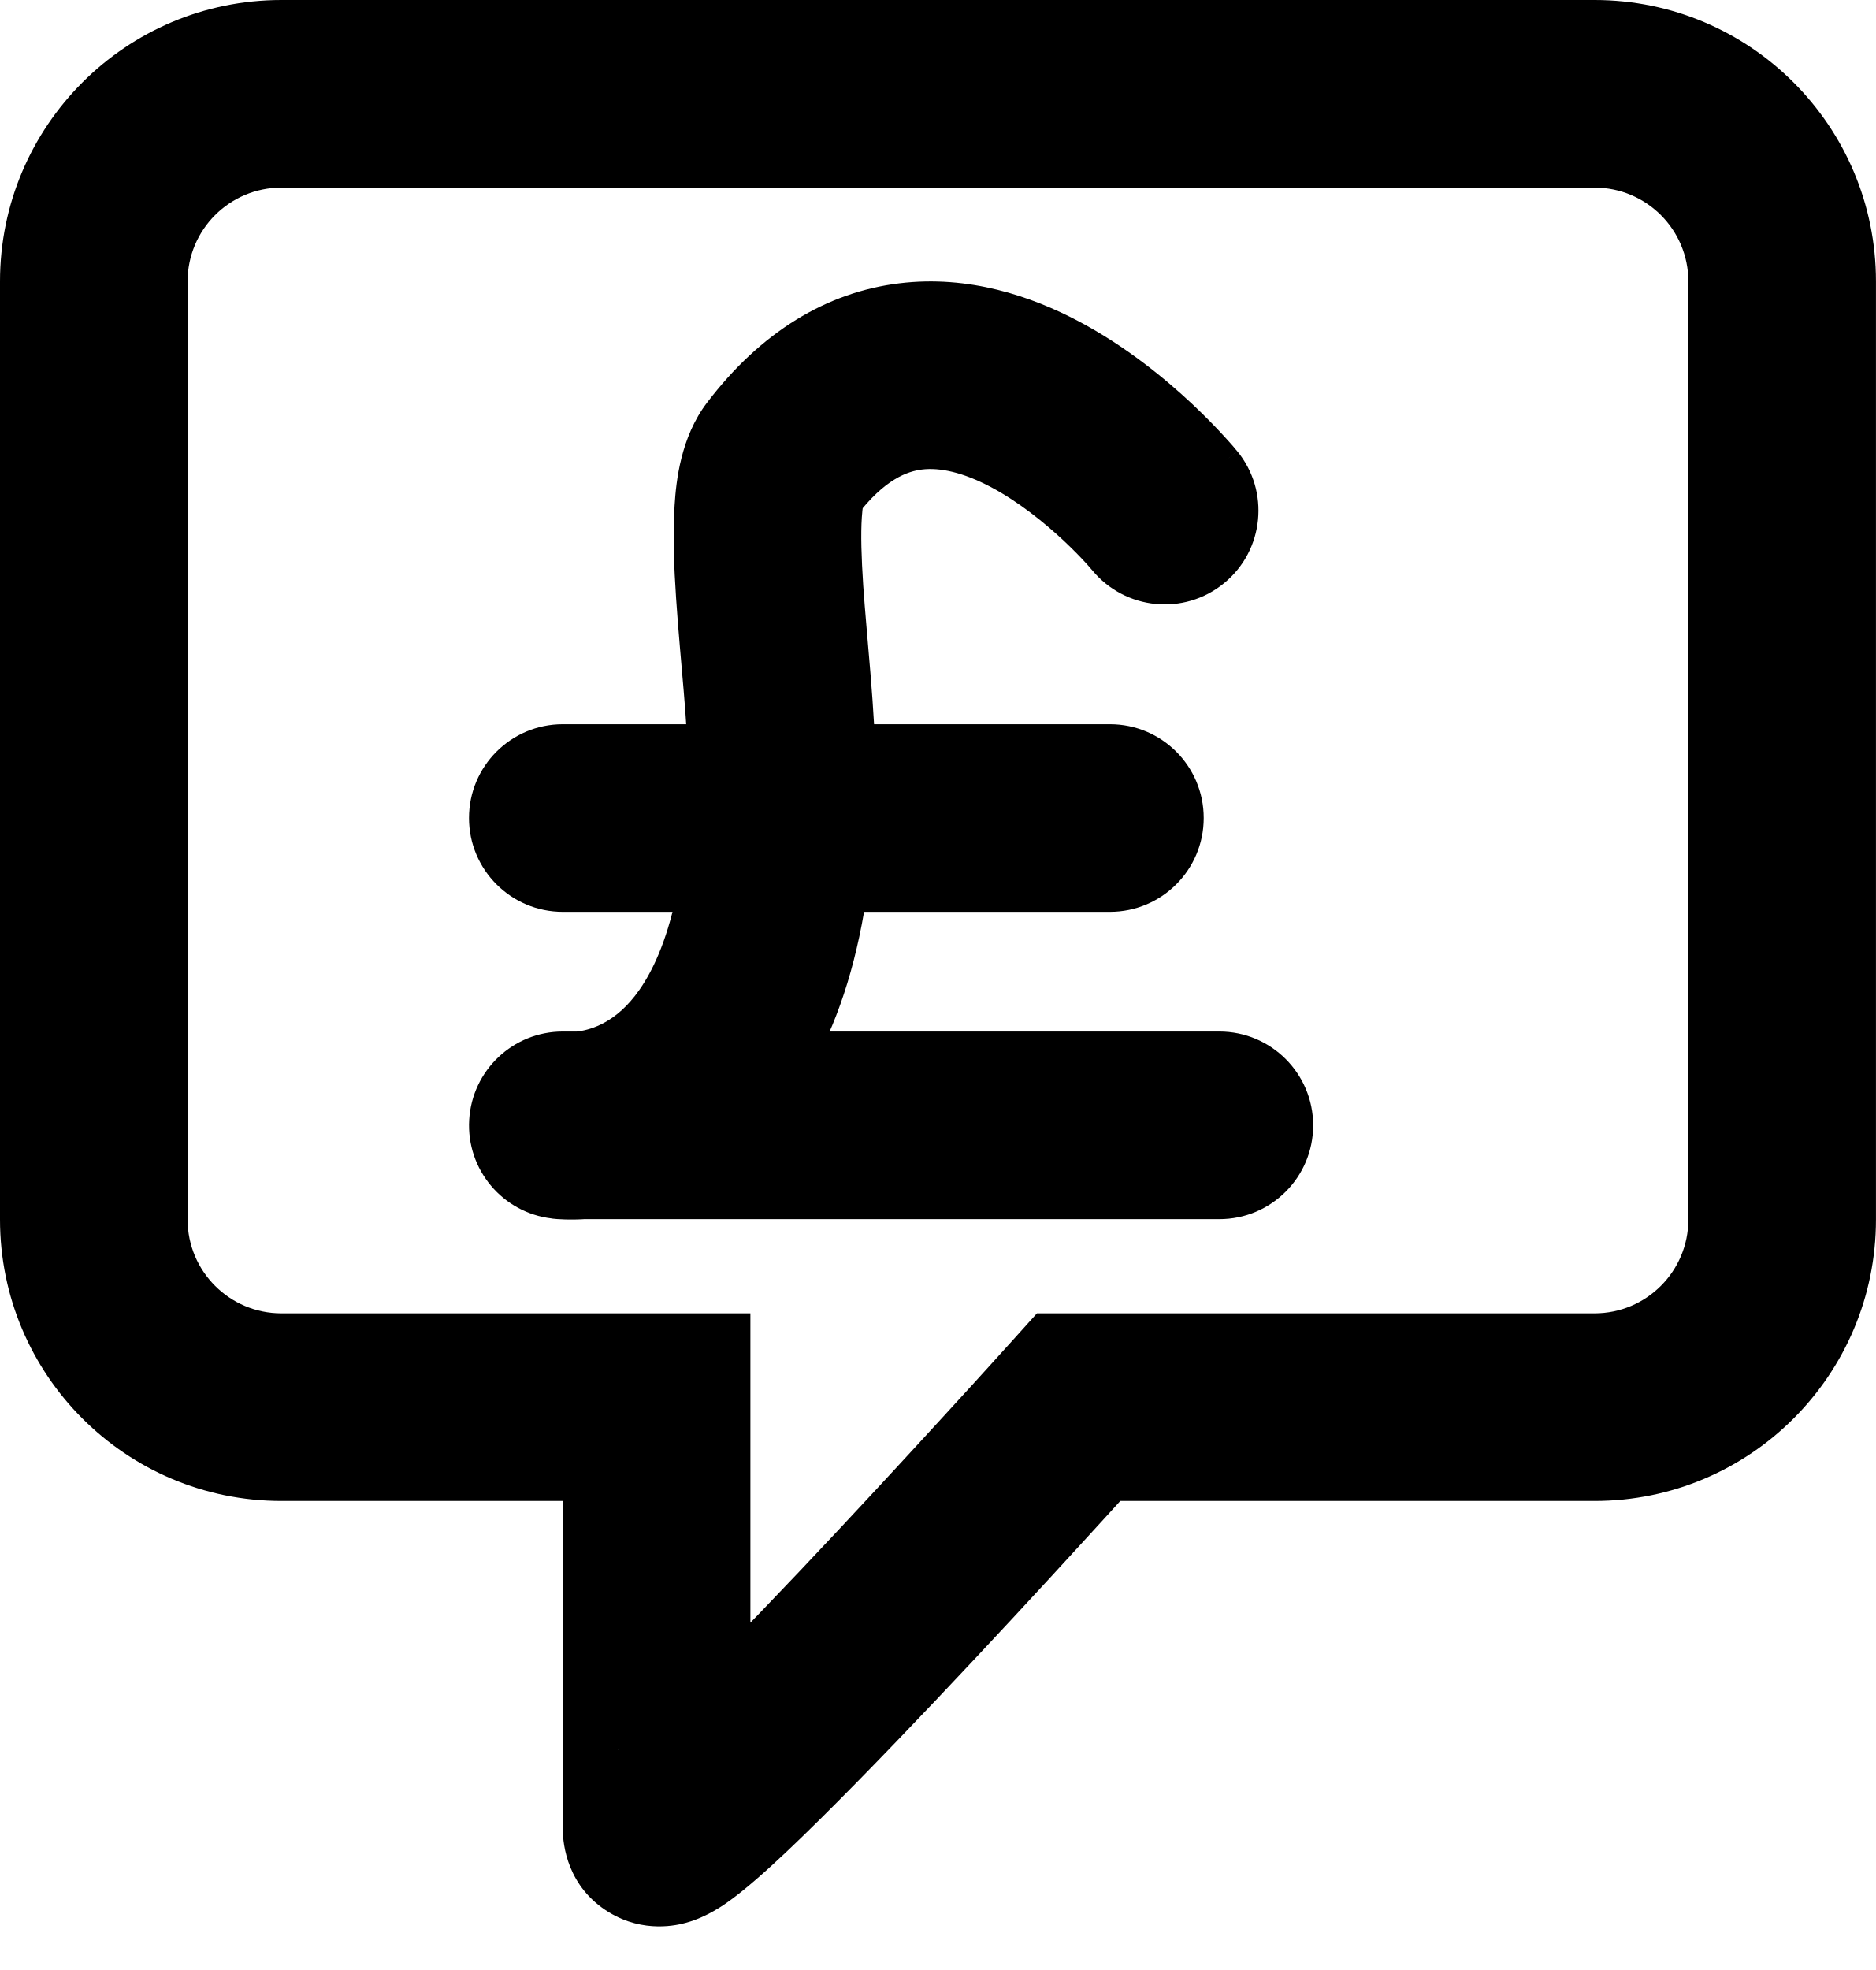
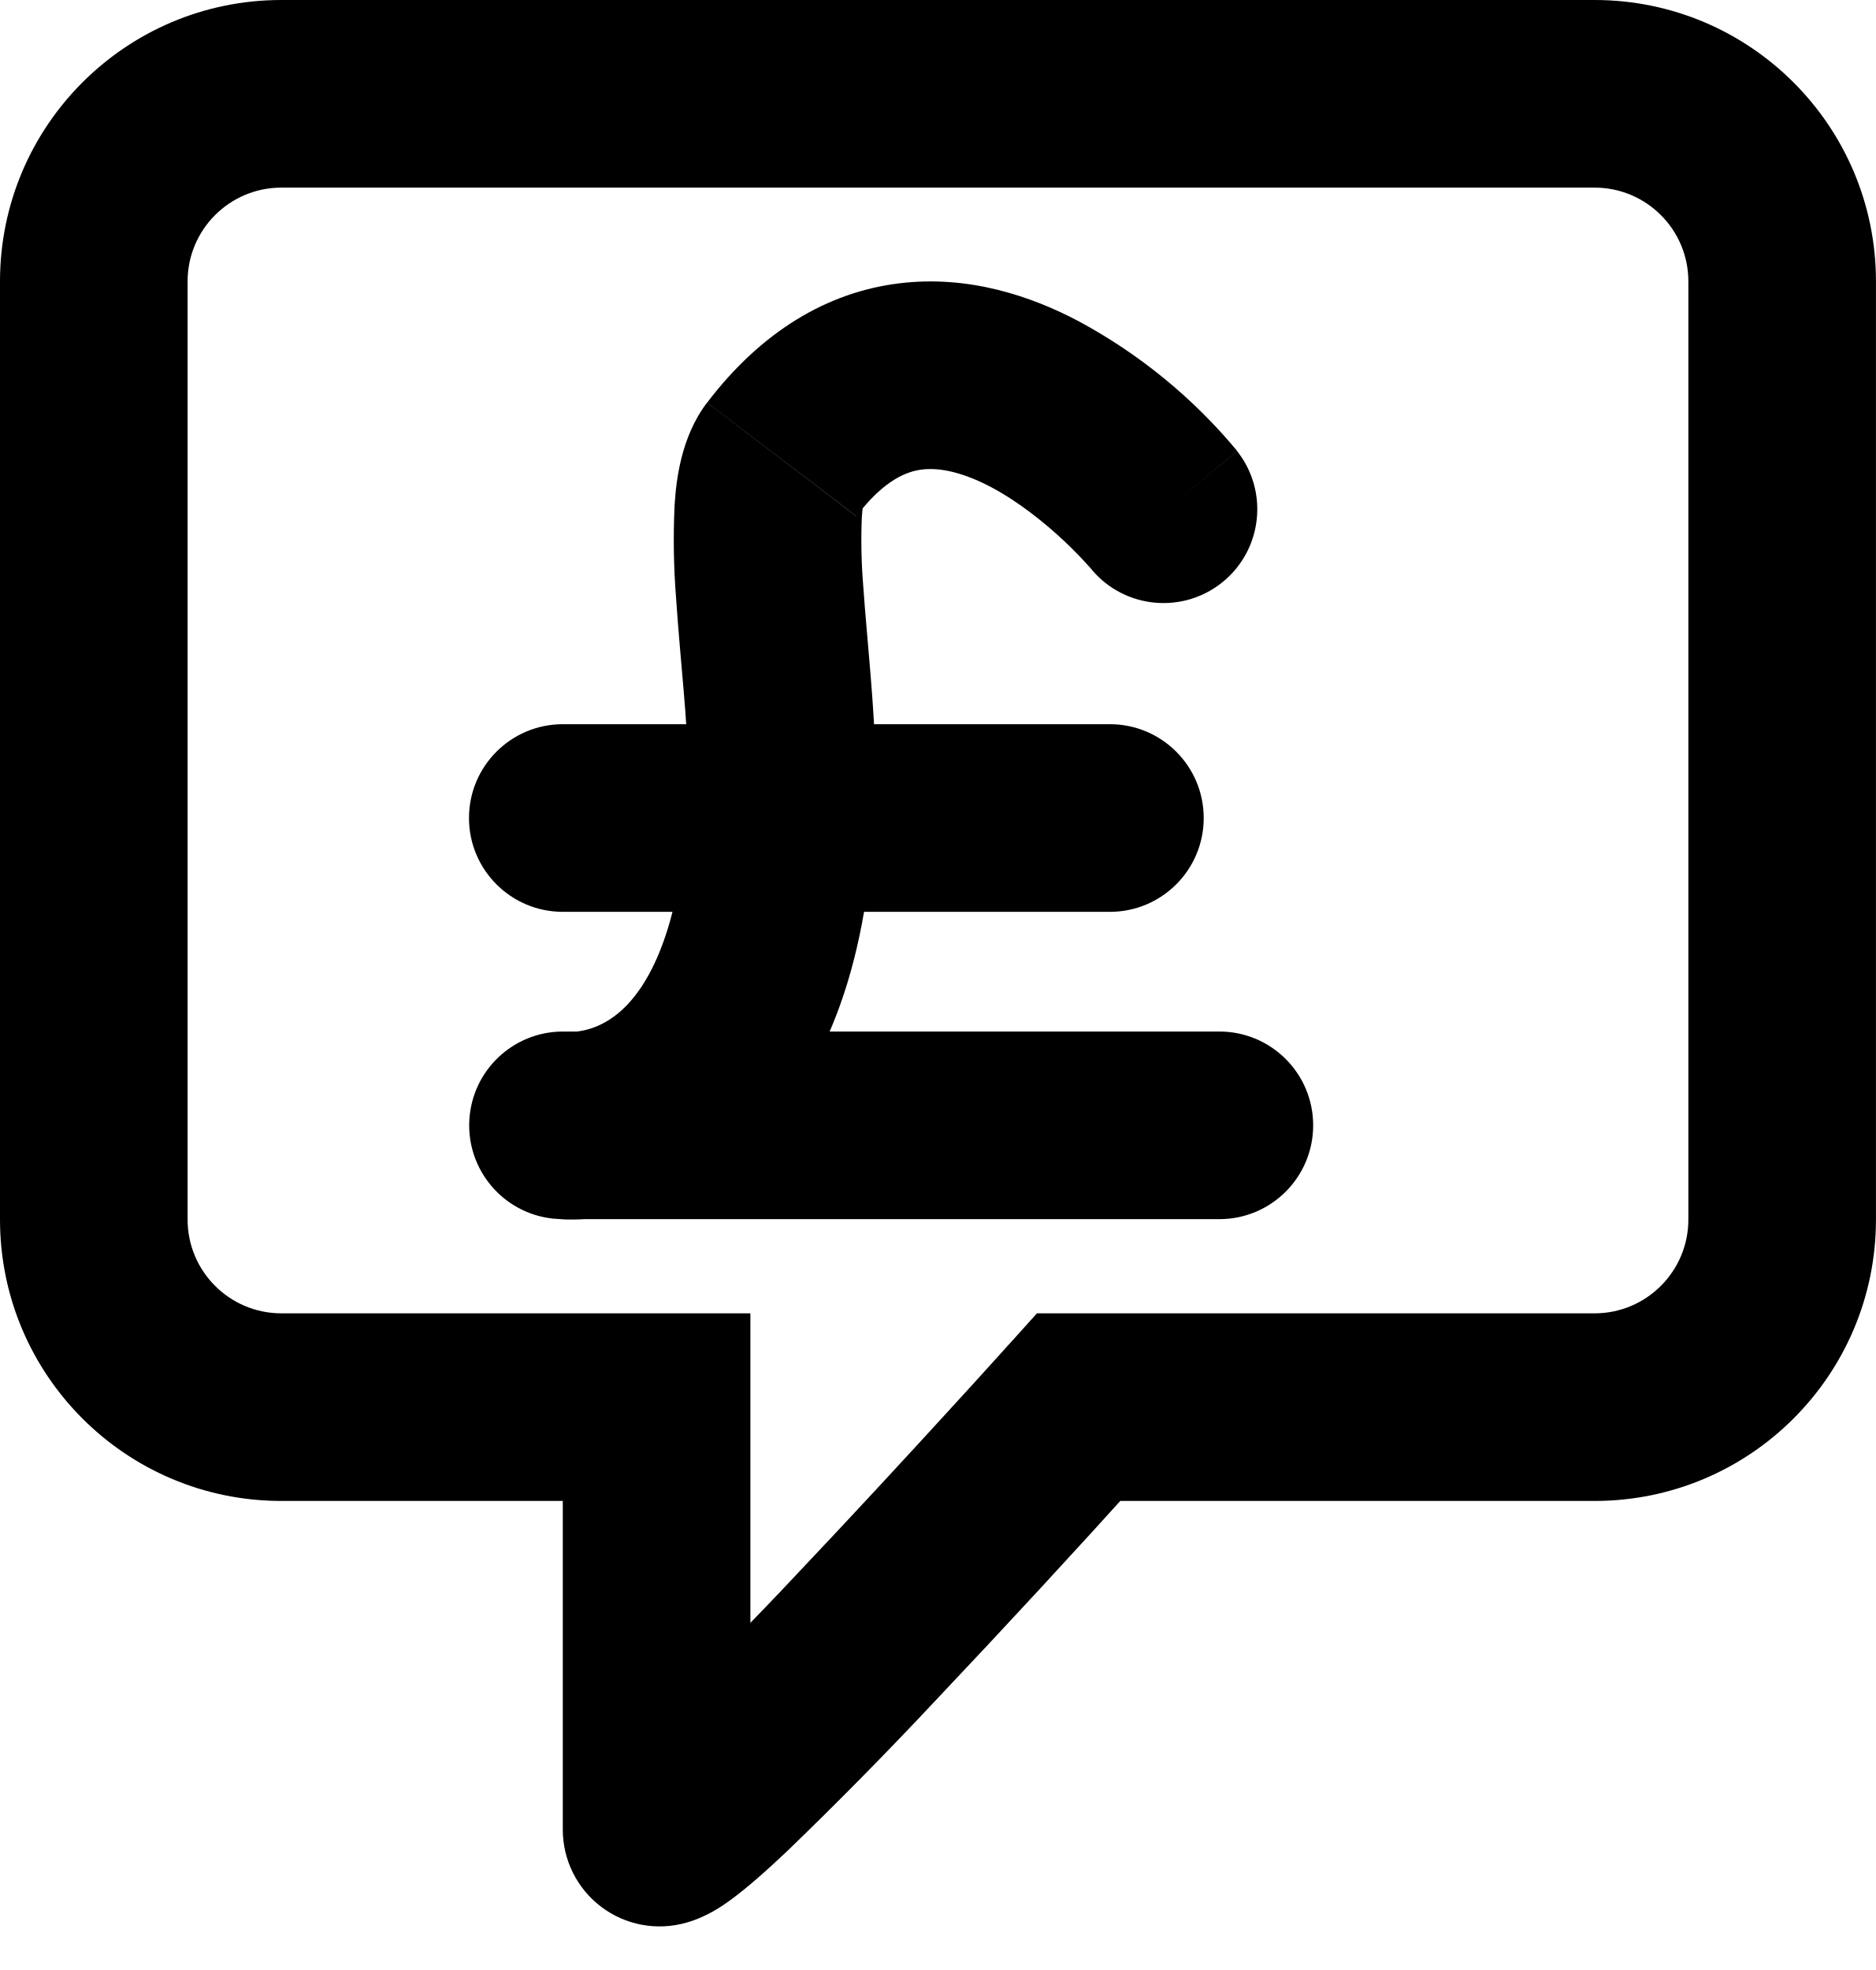
- <svg xmlns="http://www.w3.org/2000/svg" width="20" height="21" viewBox="0 0 20 21" fill="none">
-   <path d="M13 12.996C13.552 12.996 14 12.549 14 11.996C14 11.444 13.552 10.996 13 10.996V12.996ZM6 11.996V10.996C5.47 10.996 5.033 11.409 5.002 11.938C4.971 12.467 5.358 12.928 5.884 12.989L6 11.996ZM8.333 8.174L9.333 8.174L8.333 8.174ZM8.333 4.897L9.129 5.503L9.129 5.503L8.333 4.897ZM11.643 6.077C11.994 6.504 12.624 6.567 13.051 6.216C13.478 5.866 13.54 5.236 13.19 4.809L11.643 6.077ZM11.833 9.72C12.386 9.72 12.833 9.272 12.833 8.72C12.833 8.167 12.386 7.72 11.833 7.72L11.833 9.72ZM6 7.72C5.448 7.72 5 8.167 5 8.72C5 9.272 5.448 9.72 6 9.72L6 7.72ZM7 15H8V14H7V15ZM11.5 15V14H11.055L10.757 14.331L11.5 15ZM13 10.996H6.192V12.996H13V10.996ZM6.192 10.996H6V12.996H6.192V10.996ZM6 11.996C5.884 12.989 5.884 12.989 5.884 12.989C5.884 12.989 5.884 12.989 5.884 12.989C5.885 12.989 5.885 12.99 5.885 12.99C5.885 12.99 5.886 12.99 5.886 12.99C5.887 12.99 5.888 12.99 5.889 12.99C5.89 12.99 5.892 12.99 5.894 12.991C5.898 12.991 5.902 12.991 5.907 12.992C5.915 12.993 5.926 12.994 5.937 12.995C5.96 12.996 5.987 12.998 6.019 12.999C6.083 13.001 6.166 13.001 6.263 12.994L6.122 10.999C6.099 11 6.086 11 6.083 11C6.082 11 6.084 11 6.09 11C6.092 11.001 6.096 11.001 6.1 11.001C6.102 11.002 6.105 11.002 6.107 11.002C6.109 11.002 6.11 11.002 6.112 11.002C6.112 11.003 6.113 11.003 6.114 11.003C6.114 11.003 6.115 11.003 6.115 11.003C6.115 11.003 6.115 11.003 6.116 11.003C6.116 11.003 6.116 11.003 6.116 11.003C6.116 11.003 6.116 11.003 6 11.996ZM6.263 12.994C6.717 12.961 7.534 12.779 8.223 11.995C8.904 11.221 9.333 10.005 9.333 8.174L7.333 8.174C7.333 9.715 6.971 10.39 6.721 10.674C6.48 10.949 6.227 10.991 6.122 10.999L6.263 12.994ZM9.333 8.174C9.333 7.61 9.24 6.785 9.203 6.243C9.183 5.937 9.176 5.694 9.188 5.515C9.203 5.277 9.241 5.356 9.129 5.503L7.538 4.292C7.256 4.662 7.208 5.131 7.192 5.386C7.171 5.7 7.186 6.051 7.208 6.378C7.257 7.1 7.333 7.69 7.333 8.174L9.333 8.174ZM9.129 5.503C9.431 5.106 9.676 5.024 9.83 5.005C10.02 4.982 10.265 5.034 10.564 5.192C10.858 5.348 11.131 5.568 11.341 5.764C11.443 5.86 11.523 5.943 11.576 6.001C11.602 6.03 11.622 6.052 11.633 6.066C11.639 6.072 11.643 6.077 11.645 6.079C11.646 6.08 11.646 6.08 11.646 6.08C11.646 6.08 11.645 6.08 11.645 6.079C11.645 6.079 11.645 6.079 11.644 6.078C11.644 6.078 11.644 6.078 11.644 6.078C11.644 6.078 11.643 6.077 12.417 5.443C13.19 4.809 13.19 4.809 13.189 4.809C13.189 4.808 13.189 4.808 13.189 4.808C13.188 4.807 13.188 4.807 13.188 4.806C13.187 4.805 13.185 4.804 13.184 4.802C13.182 4.799 13.179 4.796 13.175 4.792C13.168 4.783 13.159 4.772 13.147 4.758C13.123 4.731 13.091 4.694 13.05 4.65C12.969 4.561 12.853 4.441 12.709 4.305C12.426 4.04 12.007 3.693 11.498 3.424C10.995 3.158 10.329 2.93 9.589 3.02C8.813 3.114 8.111 3.539 7.538 4.292L9.129 5.503ZM11.833 7.72L6 7.72L6 9.72L11.833 9.72L11.833 7.72ZM3 2H17V0H3V2ZM18 3V13H20V3H18ZM2 13V3H0V13H2ZM7 14H3V16H7V14ZM17 14H11.5V16H17V14ZM6 19.5C6 19.671 6.052 20.116 6.491 20.384C6.865 20.612 7.226 20.521 7.318 20.495C7.541 20.433 7.718 20.305 7.779 20.261C7.959 20.131 8.176 19.937 8.39 19.735C8.833 19.316 9.411 18.721 9.976 18.125C10.544 17.526 11.111 16.912 11.534 16.449C11.747 16.217 11.924 16.022 12.047 15.886C12.11 15.817 12.158 15.763 12.192 15.726C12.208 15.708 12.221 15.694 12.23 15.684C12.234 15.679 12.238 15.675 12.24 15.673C12.241 15.672 12.242 15.671 12.242 15.67C12.243 15.67 12.243 15.669 12.243 15.669C12.243 15.669 12.243 15.669 12.243 15.669C12.243 15.669 12.243 15.669 11.5 15C10.757 14.331 10.757 14.331 10.757 14.331C10.757 14.331 10.757 14.331 10.757 14.331C10.757 14.331 10.756 14.332 10.756 14.332C10.755 14.332 10.755 14.333 10.754 14.334C10.752 14.337 10.748 14.34 10.744 14.345C10.736 14.354 10.724 14.368 10.707 14.386C10.675 14.422 10.627 14.475 10.566 14.542C10.444 14.677 10.269 14.869 10.059 15.098C9.639 15.557 9.081 16.162 8.524 16.75C7.964 17.341 7.417 17.903 7.016 18.281C6.808 18.477 6.673 18.592 6.608 18.64C6.546 18.684 6.626 18.612 6.783 18.568C6.842 18.552 7.178 18.46 7.534 18.678C7.957 18.936 8 19.36 8 19.5H6ZM8 19.5V15H6V19.5H8ZM0 13C0 14.657 1.343 16 3 16V14C2.448 14 2 13.552 2 13H0ZM18 13C18 13.552 17.552 14 17 14V16C18.657 16 20 14.657 20 13H18ZM17 2C17.552 2 18 2.448 18 3H20C20 1.343 18.657 0 17 0V2ZM3 0C1.343 0 0 1.343 0 3H2C2 2.448 2.448 2 3 2V0Z" fill="black" />
+ <svg xmlns="http://www.w3.org/2000/svg" width="20" height="21" fill="none">
+   <path fill="#000" d="M13 12.996a1 1 0 1 0 0-2v2Zm-7-1v-1a1 1 0 0 0-.116 1.993L6 11.996Zm2.333-3.822h1-1Zm0-3.277.796.606-.796-.606Zm3.31 1.18A1 1 0 0 0 13.19 4.81l-1.547 1.268Zm.19 3.643a1 1 0 1 0 0-2v2ZM6 7.72a1 1 0 0 0 0 2v-2ZM7 15h1v-1H7v1Zm4.5 0v-1h-.445l-.298.331.743.669Zm1.5-4.004H6.192v2H13v-2Zm-6.808 0H6v2h.192v-2Zm-.192 1-.116.993h.002a.47.47 0 0 0 .008.002h.013a2.775 2.775 0 0 0 .112.008c.064.002.147.002.244-.005l-.141-1.995a.383.383 0 0 1-.039 0L6.09 11l.01.001.007.001h.008v.001L6 11.996Zm.263.998a2.878 2.878 0 0 0 1.96-.999c.681-.774 1.11-1.99 1.11-3.821h-2c0 1.541-.362 2.216-.612 2.5-.24.275-.494.317-.6.325l.142 1.995Zm3.07-4.82c0-.564-.093-1.389-.13-1.93a5.92 5.92 0 0 1-.015-.729c.015-.238.053-.159-.059-.012L7.538 4.292c-.282.37-.33.84-.346 1.094a7.86 7.86 0 0 0 .016.992c.049.722.125 1.312.125 1.796h2ZM9.13 5.503c.302-.397.547-.479.701-.498.19-.023.435.03.734.187.294.156.567.376.777.572a4.444 4.444 0 0 1 .305.316h-.001v-.002h-.001l.773-.635.772-.634v-.001l-.001-.002a5.721 5.721 0 0 0-1.69-1.382c-.503-.266-1.17-.494-1.91-.404-.774.094-1.477.519-2.05 1.272l1.591 1.21Zm2.704 2.217H6v2h5.833v-2ZM3 2h14V0H3v2Zm15 1v10h2V3h-2ZM2 13V3H0v10h2Zm5 1H3v2h4v-2Zm10 0h-5.5v2H17v-2ZM6 19.5a1.032 1.032 0 0 0 1.318.995c.223-.062.4-.19.46-.234.181-.13.398-.324.612-.526a44.466 44.466 0 0 0 1.586-1.61 136.173 136.173 0 0 0 2.216-2.399l.038-.042.01-.011.002-.003h.001L11.5 15l-.743-.669h-.001l-.002.003a1.238 1.238 0 0 0-.01.01l-.037.042a108.722 108.722 0 0 1-.648.712c-.42.459-.978 1.064-1.535 1.652a42.738 42.738 0 0 1-1.507 1.53 5 5 0 0 1-.41.36c-.06.044.019-.028.176-.072A.968.968 0 0 1 8 19.5H6Zm2 0V15H6v4.5h2ZM0 13a3 3 0 0 0 3 3v-2a1 1 0 0 1-1-1H0Zm18 0a1 1 0 0 1-1 1v2a3 3 0 0 0 3-3h-2ZM17 2a1 1 0 0 1 1 1h2a3 3 0 0 0-3-3v2ZM3 0a3 3 0 0 0-3 3h2a1 1 0 0 1 1-1V0Z" />
</svg>
